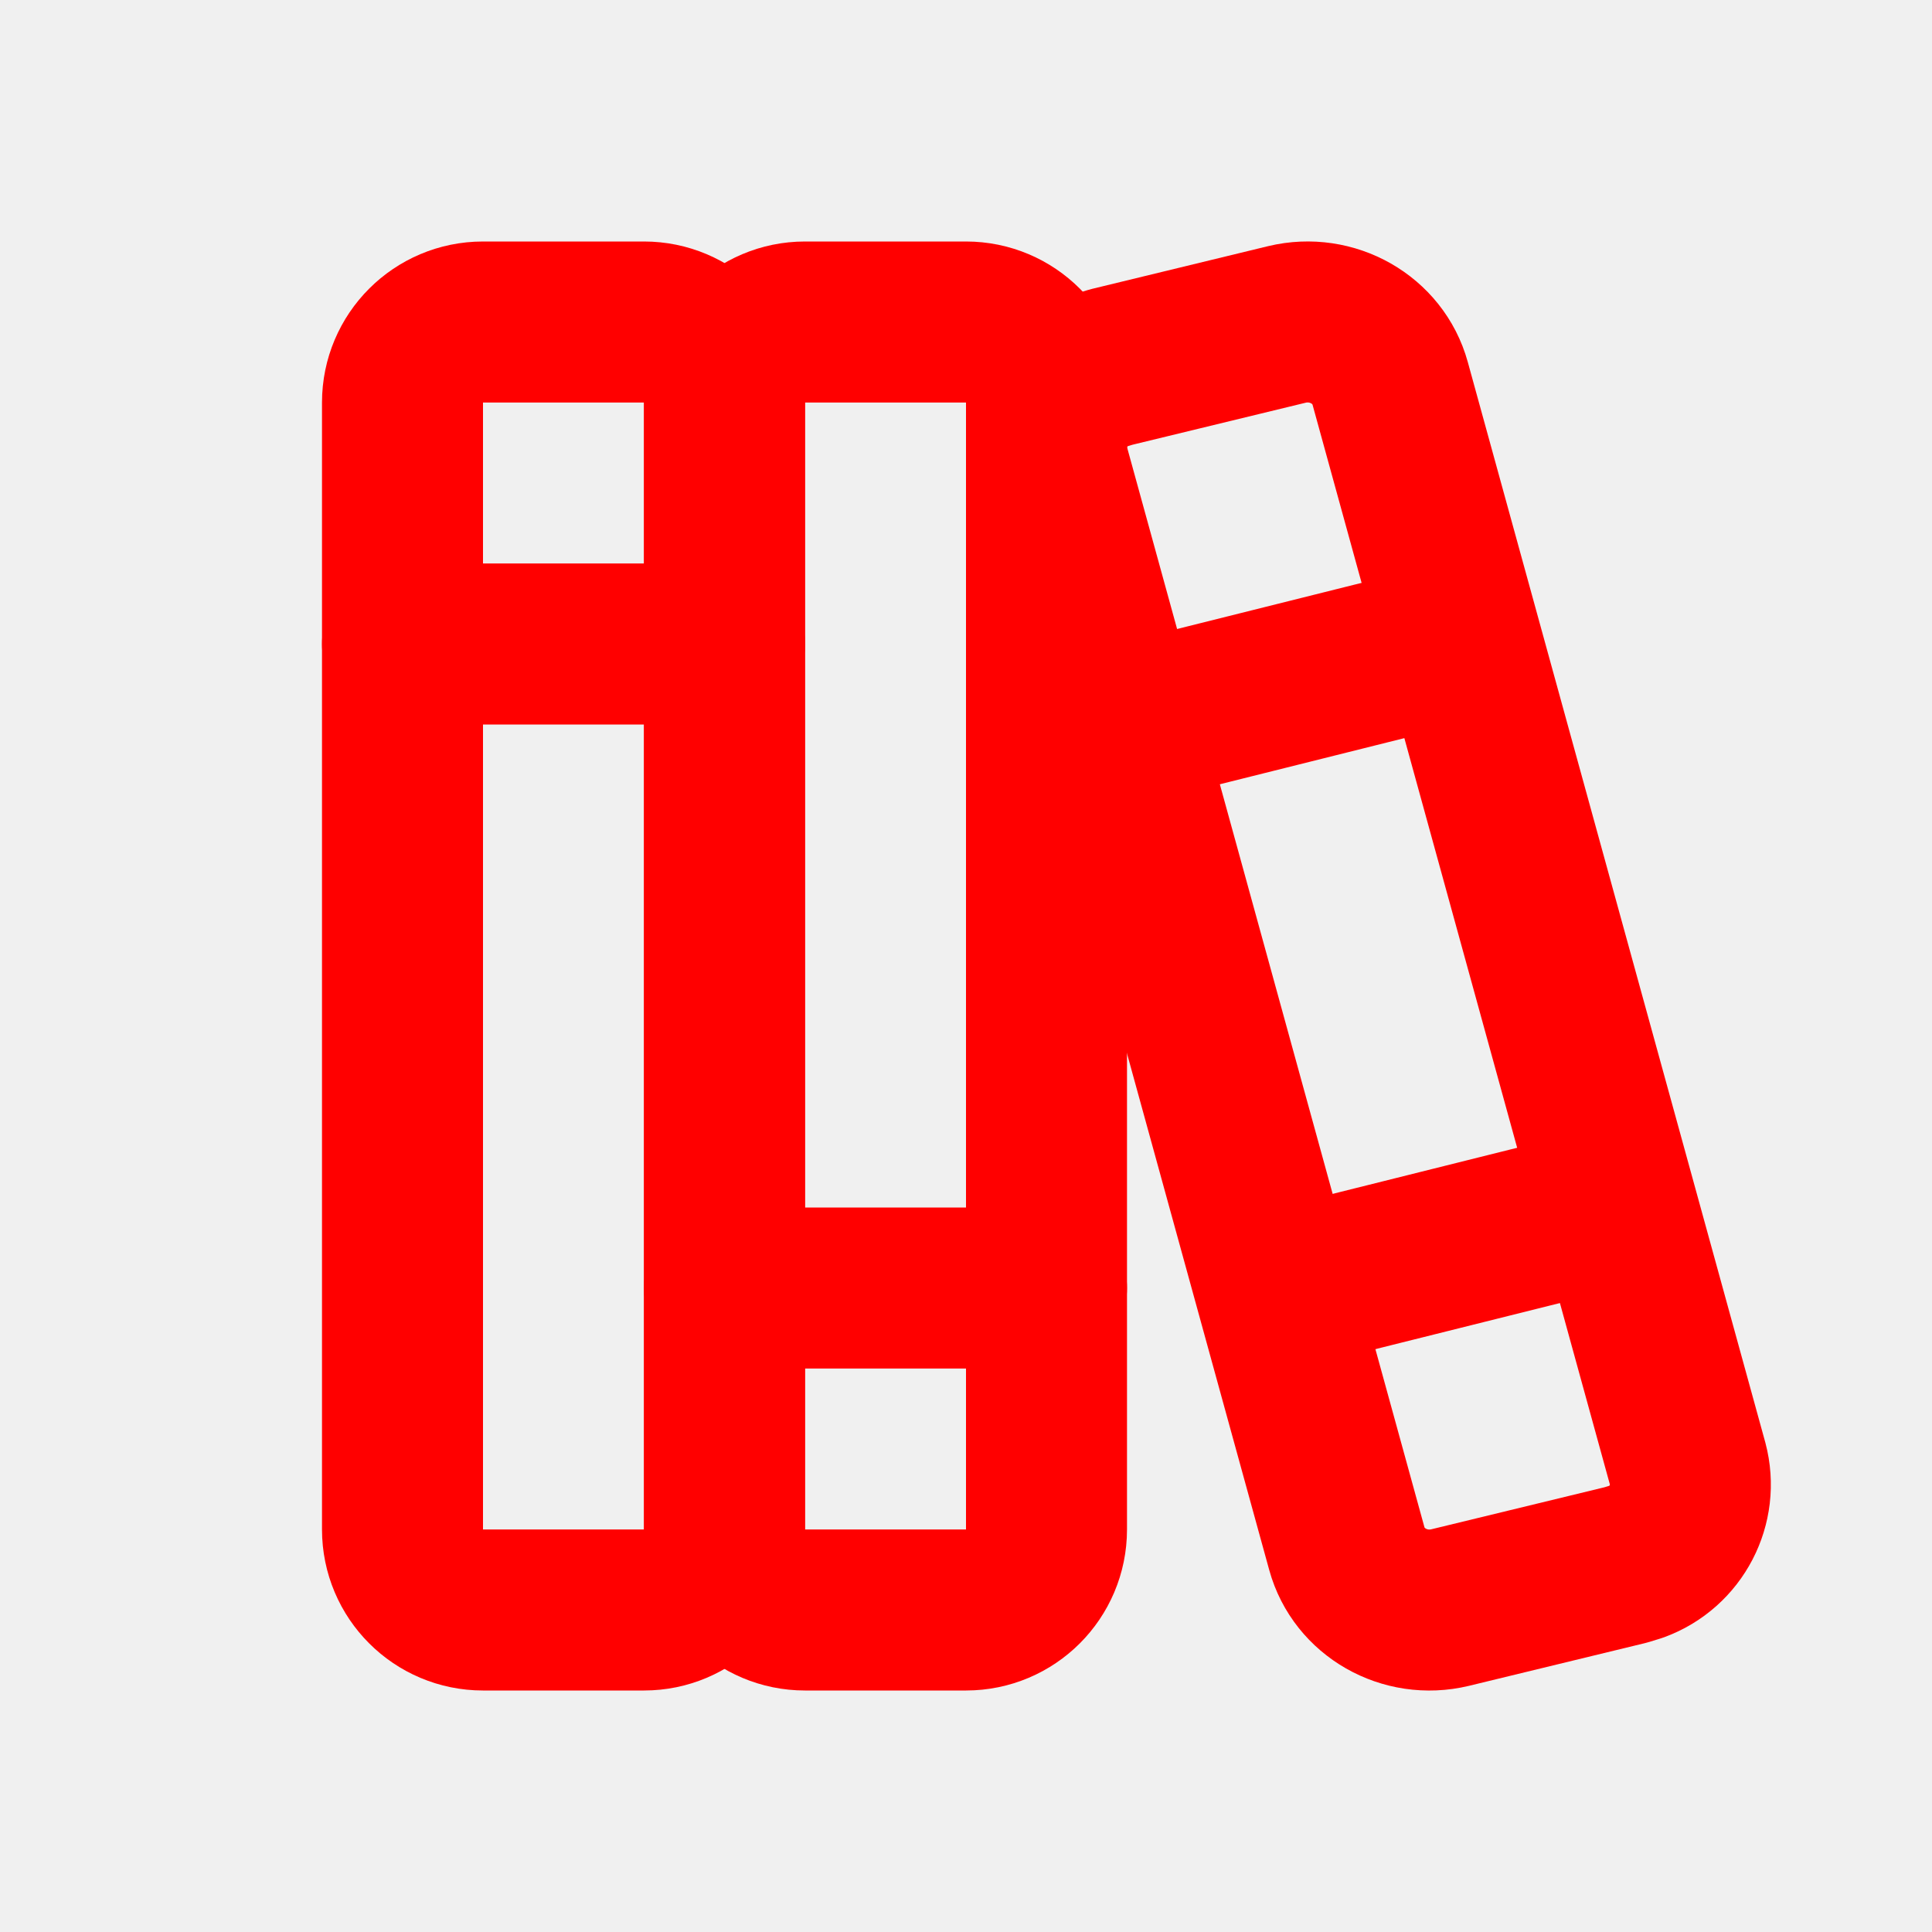
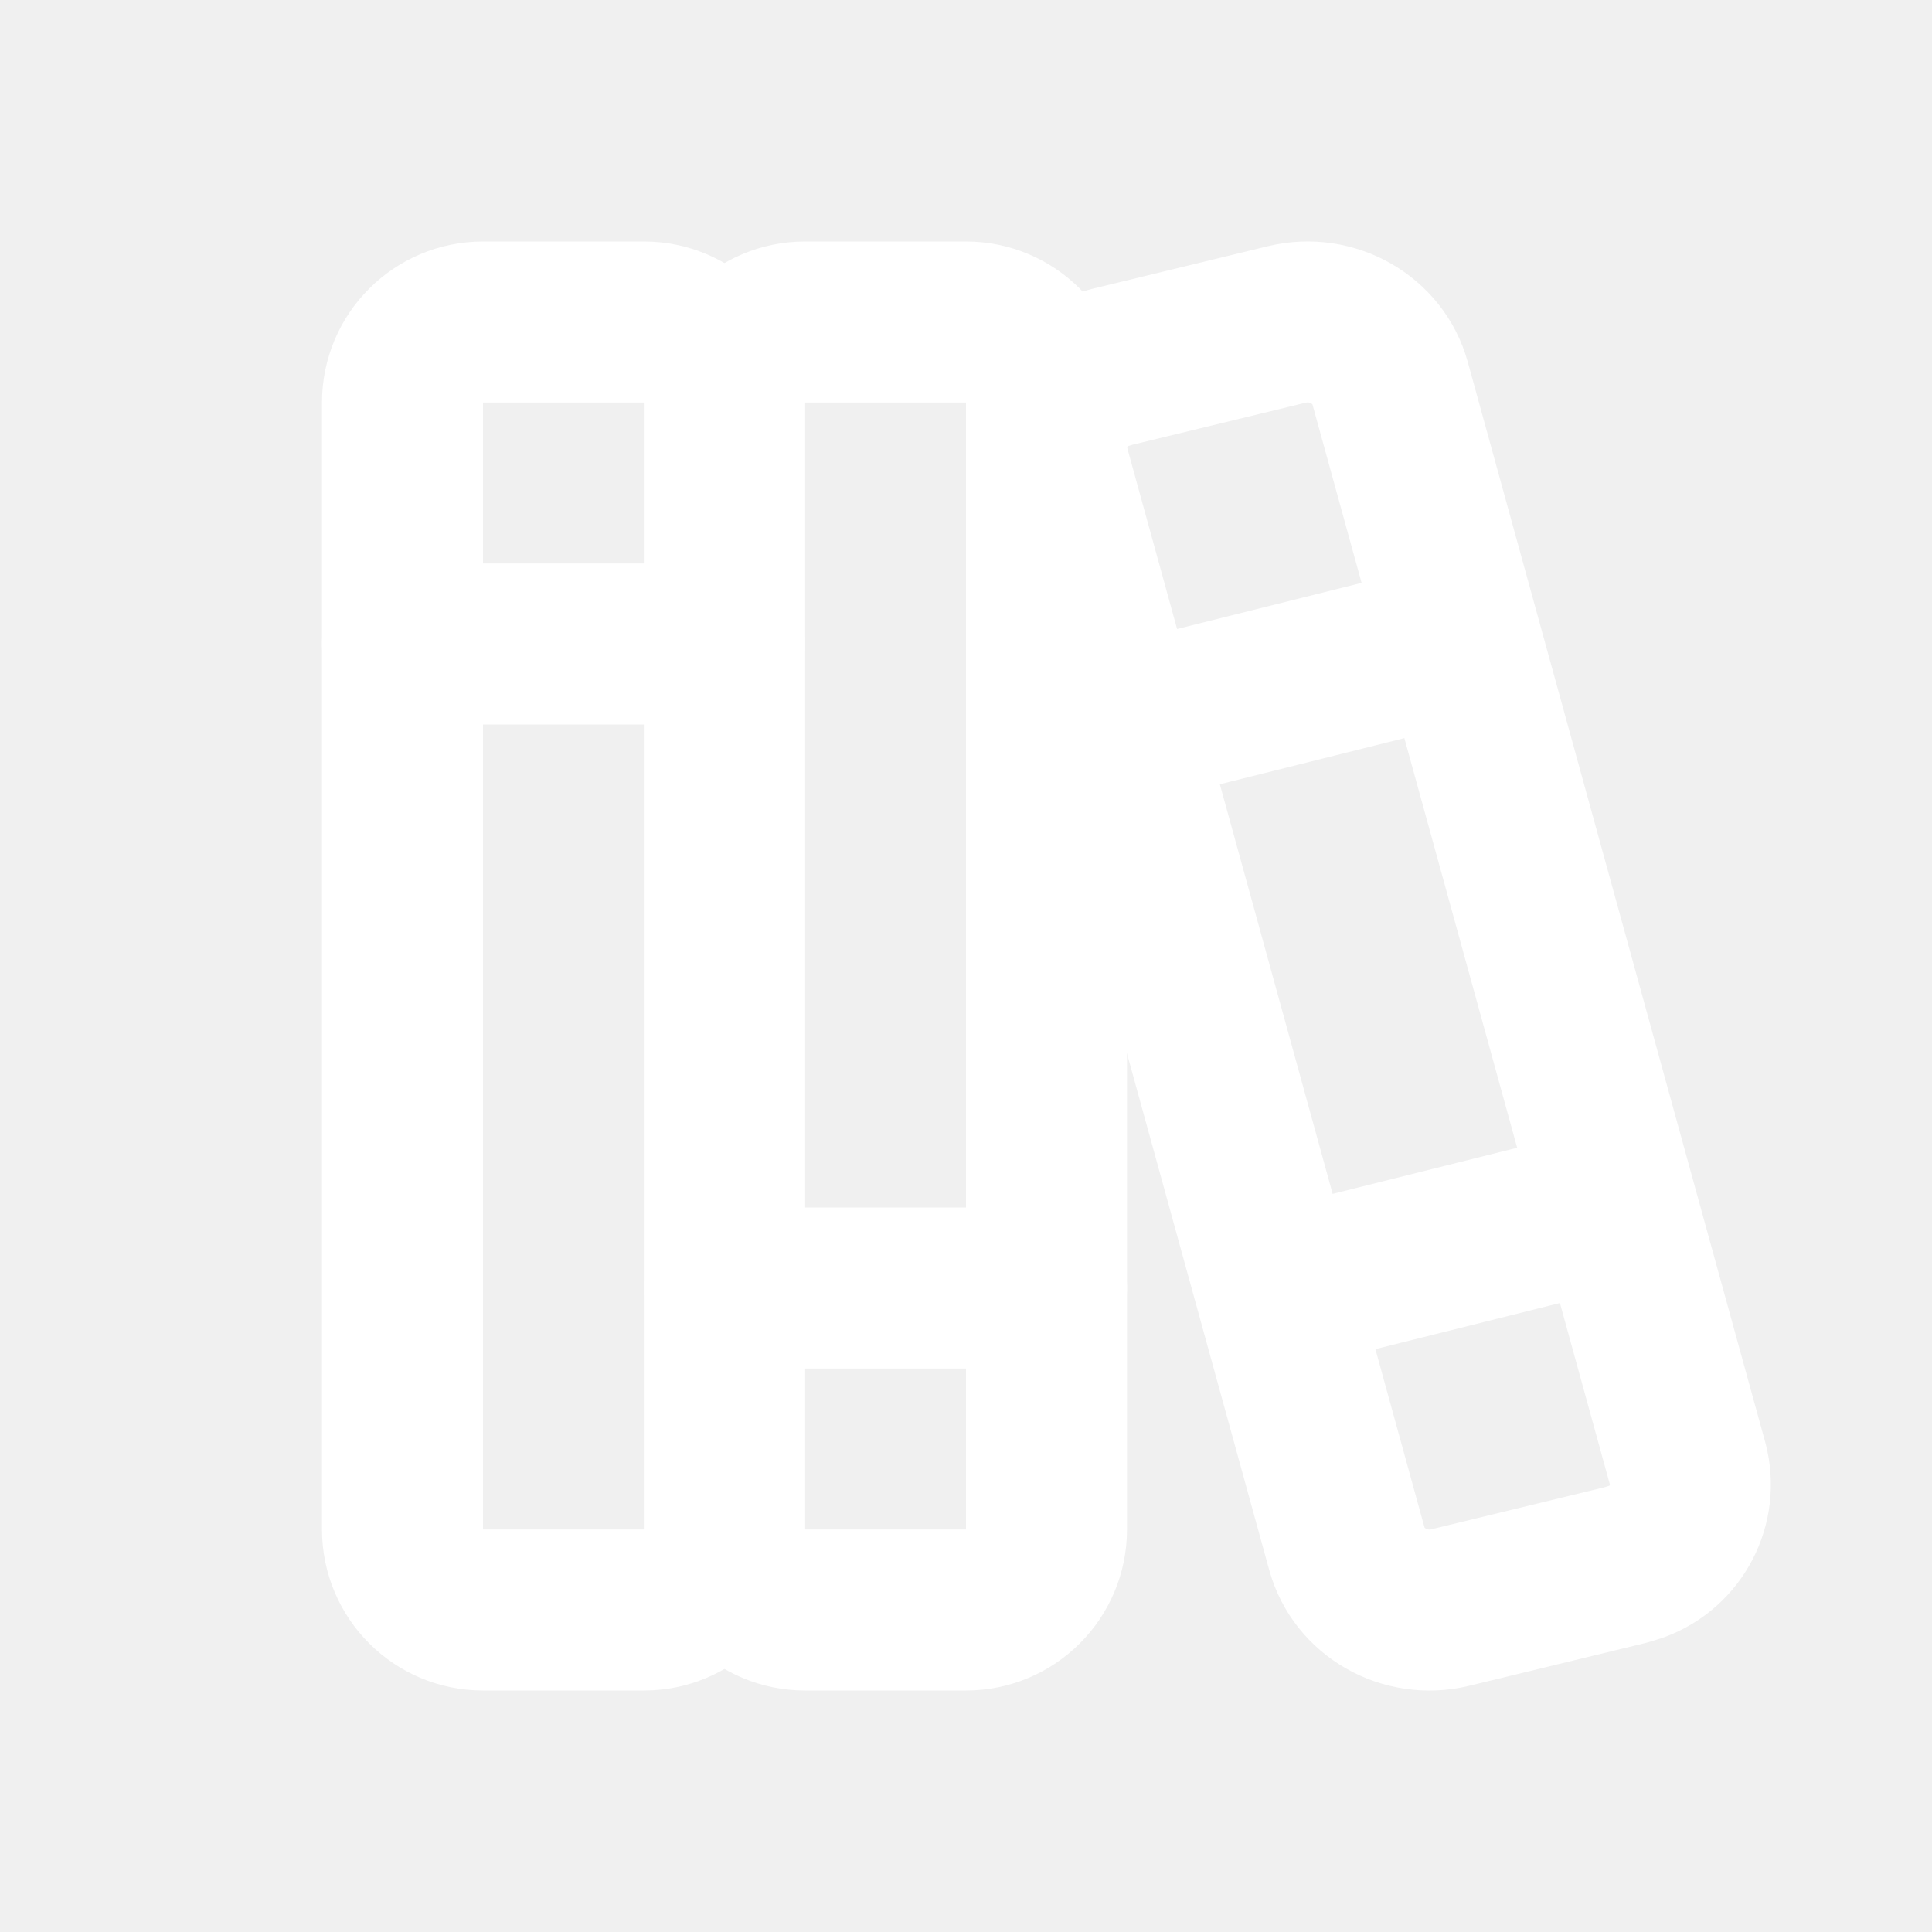
- <svg xmlns="http://www.w3.org/2000/svg" width="24" height="24" viewBox="0 0 24 24" fill="none" stroke="#ff0000" stroke-width="2" stroke-linecap="round" stroke-linejoin="round">
+ <svg xmlns="http://www.w3.org/2000/svg" width="24" height="24" viewBox="0 0 24 24" fill="none" stroke="#ffffff" stroke-width="2" stroke-linecap="round" stroke-linejoin="round">
  <path d="M5 4m0 1a1 1 0 0 1 1 -1h2a1 1 0 0 1 1 1v14a1 1 0 0 1 -1 1h-2a1 1 0 0 1 -1 -1z" />
  <path d="M9 4m0 1a1 1 0 0 1 1 -1h2a1 1 0 0 1 1 1v14a1 1 0 0 1 -1 1h-2a1 1 0 0 1 -1 -1z" />
  <path d="M5 8h4" />
  <path d="M9 16h4" />
  <path d="M13.803 4.56l2.184 -.53c.562 -.135 1.133 .19 1.282 .732l3.695 13.418a1.02 1.02 0 0 1 -.634 1.219l-.133 .041l-2.184 .53c-.562 .135 -1.133 -.19 -1.282 -.732l-3.695 -13.418a1.02 1.02 0 0 1 .634 -1.219l.133 -.041z" />
  <path d="M14 9l4 -1" />
  <path d="M16 16l3.923 -.98" />
</svg>
